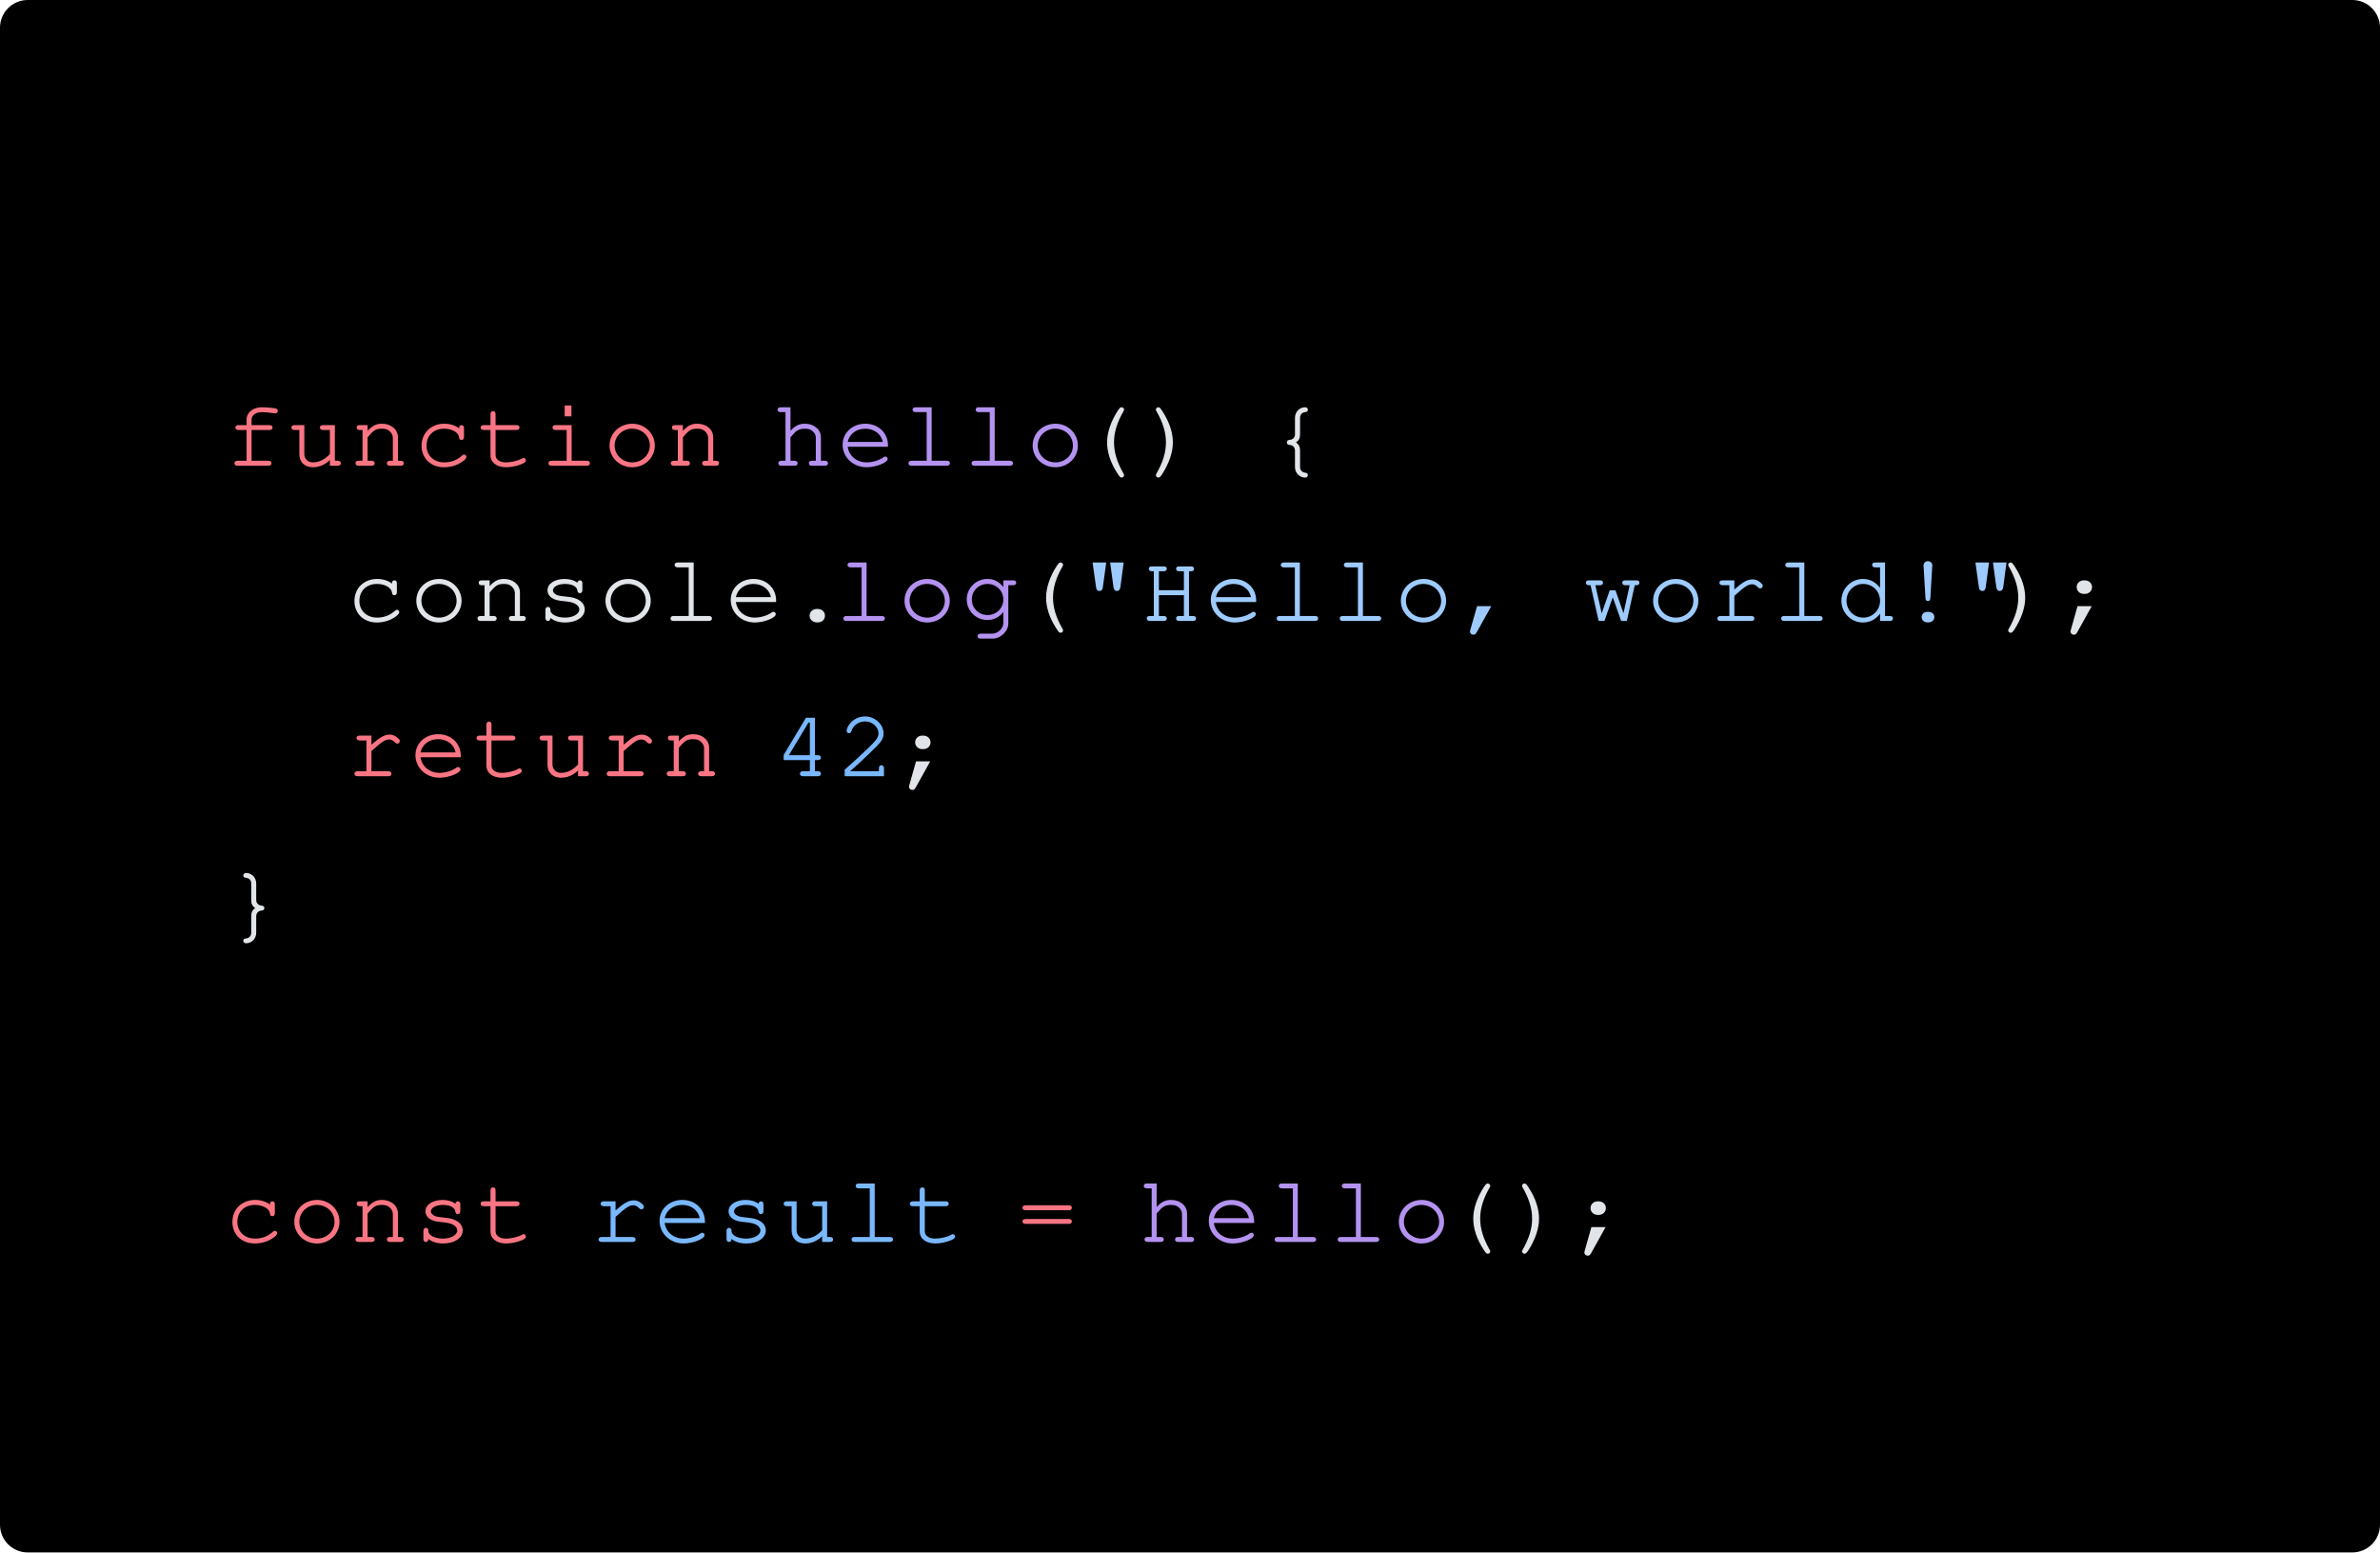
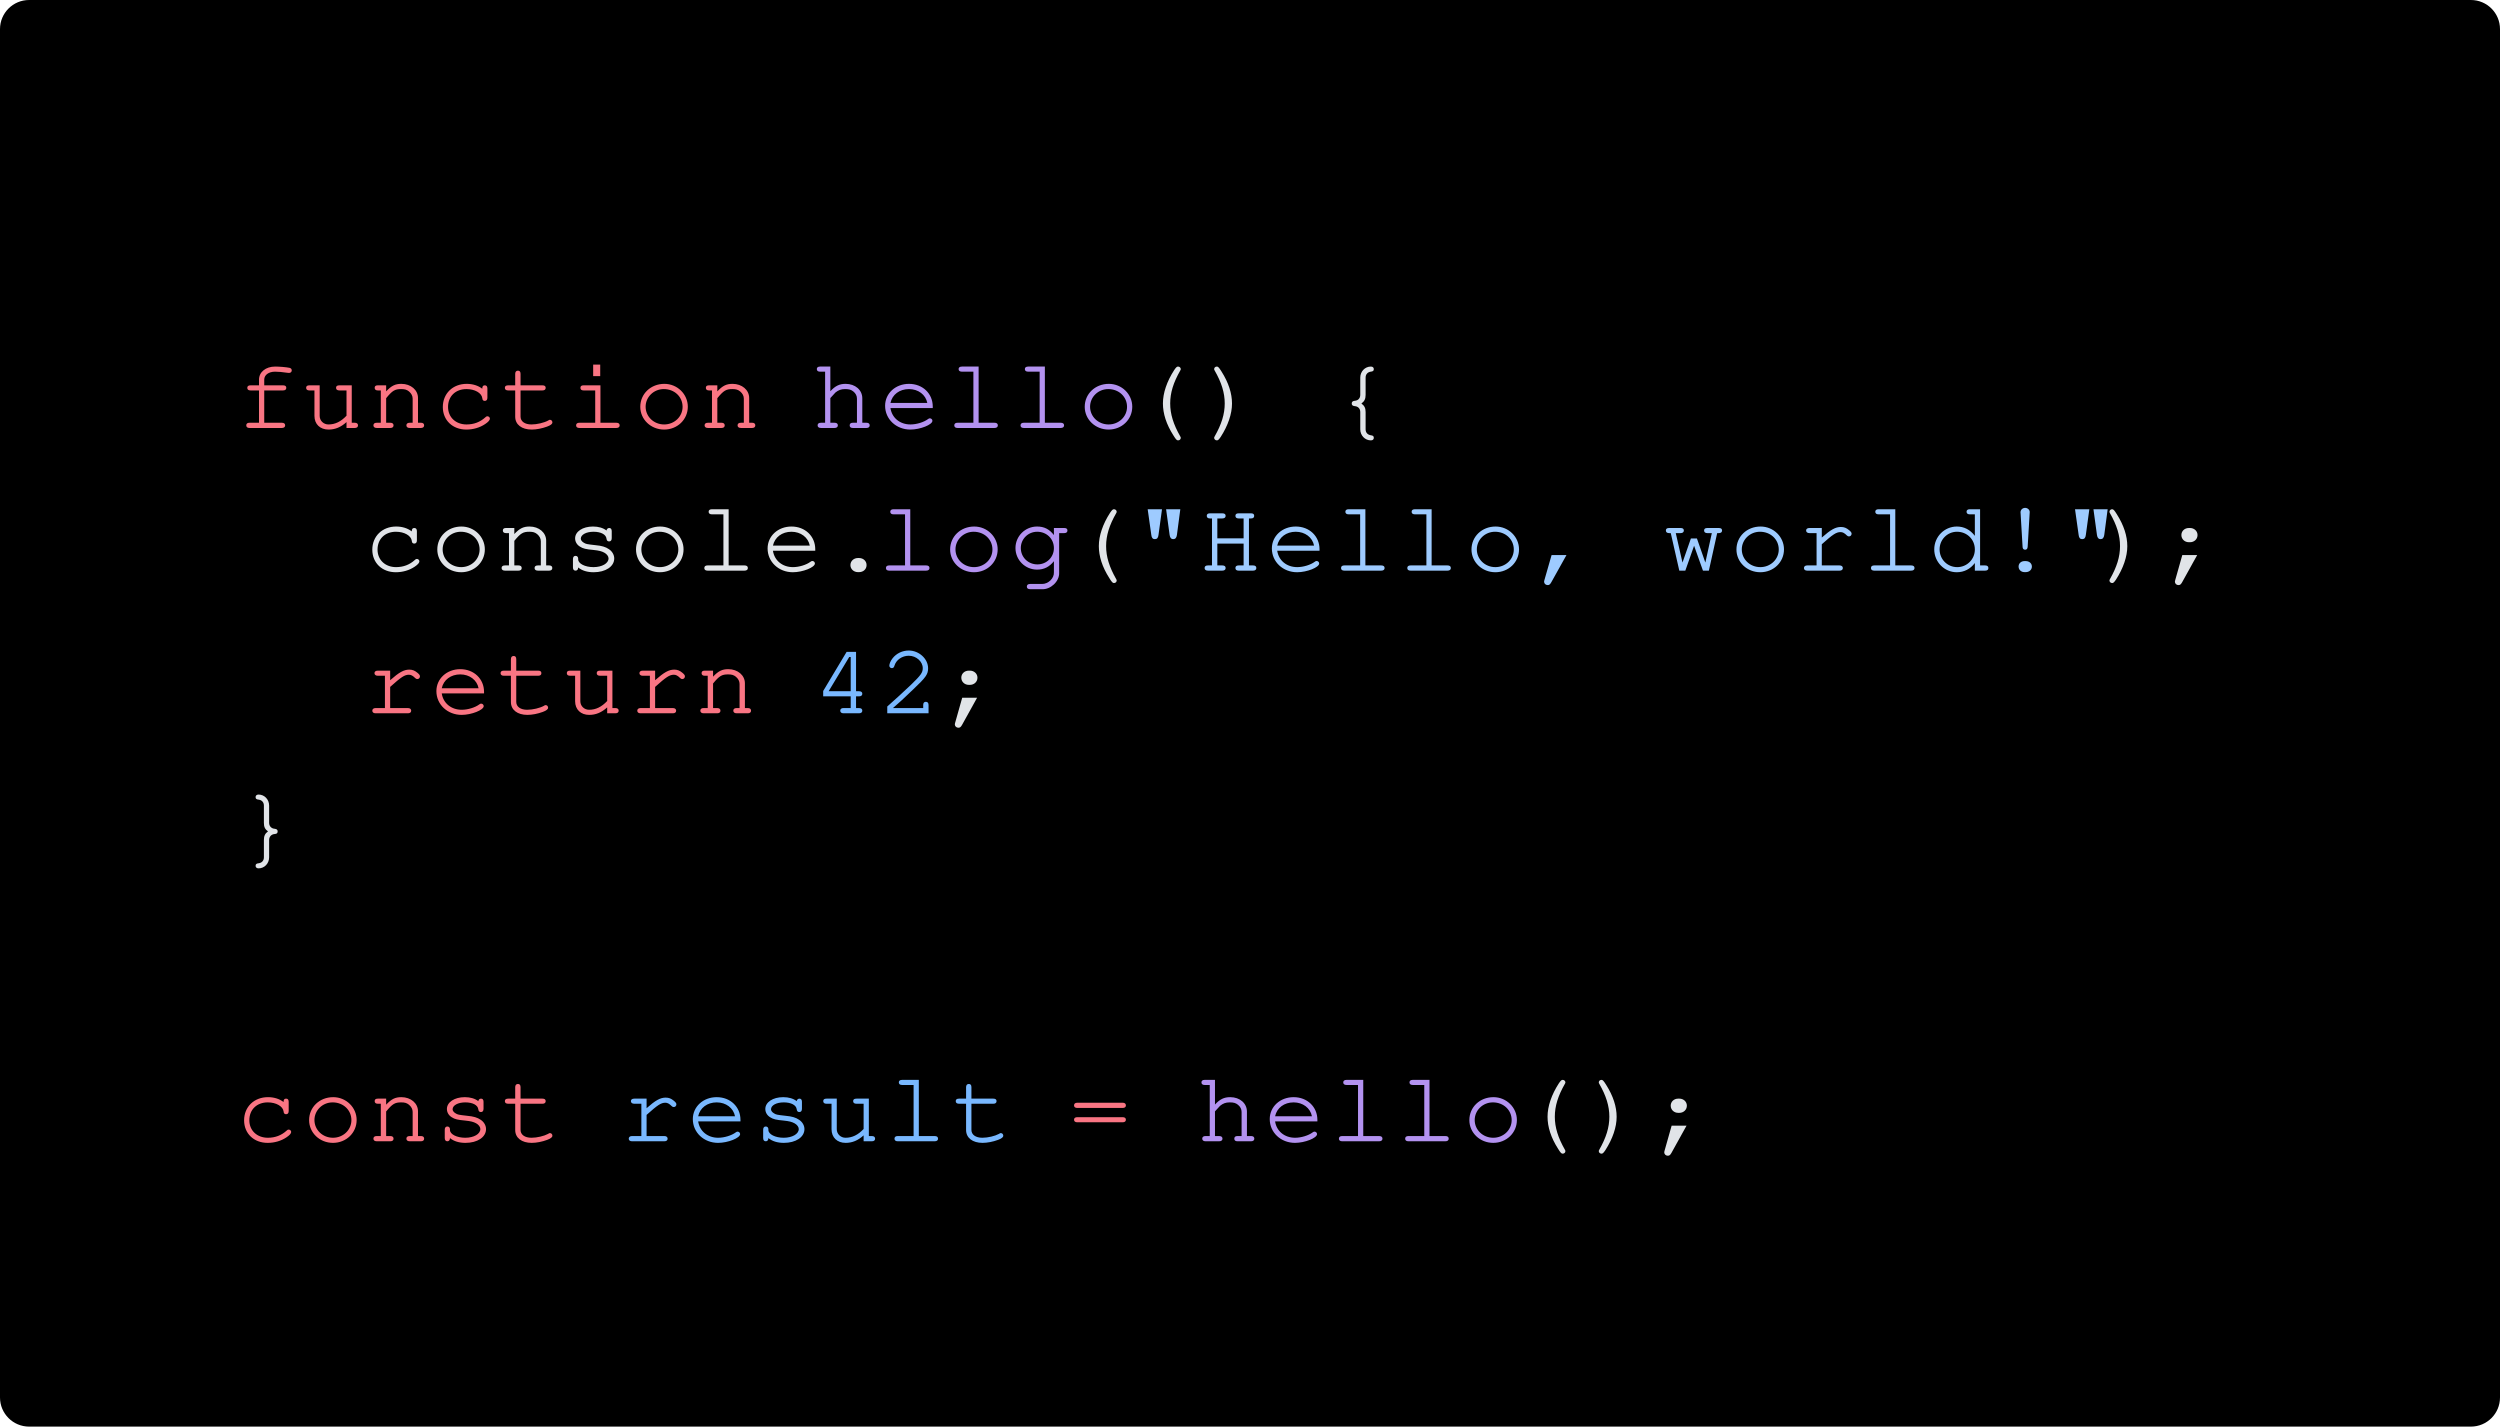
- <svg xmlns="http://www.w3.org/2000/svg" viewBox="0 0 343.472 224" width="343.472" height="224">
-   <rect id="bg" fill="#000" width="343.472" height="224" rx="4" />
-   <g id="tokens" transform="translate(32.42792, 22.4)">
-     <text font-family="Courier" font-size="14" y="44.8" letter-spacing="0.7px">
+ <svg xmlns="http://www.w3.org/2000/svg" viewBox="0 0 343.472 196" width="343.472" height="196">
+   <rect id="bg" fill="#000" width="343.472" height="196" rx="4" />
+   <g id="tokens" transform="translate(32.42792, 19.6)">
+     <text font-family="Courier" font-size="14" y="39.2" letter-spacing="0.7px">
      <tspan x="0" fill="#F97583">function</tspan>
      <tspan x="70.456" fill="#E1E4E8"> </tspan>
      <tspan x="79.263" fill="#B392F0">hello</tspan>
      <tspan x="123.298" fill="#E1E4E8">() {</tspan>
    </text>
-     <text font-family="Courier" font-size="14" y="67.2" letter-spacing="0.7px">
+     <text font-family="Courier" font-size="14" y="58.8" letter-spacing="0.7px">
      <tspan x="0" fill="#E1E4E8">  </tspan>
      <tspan x="17.614" fill="#E1E4E8">console.</tspan>
      <tspan x="88.07" fill="#B392F0">log</tspan>
      <tspan x="114.491" fill="#E1E4E8">(</tspan>
      <tspan x="123.298" fill="#9ECBFF">"Hello, world!"</tspan>
      <tspan x="255.402" fill="#E1E4E8">);</tspan>
    </text>
-     <text font-family="Courier" font-size="14" y="89.6" letter-spacing="0.7px">
+     <text font-family="Courier" font-size="14" y="78.4" letter-spacing="0.7px">
      <tspan x="0" fill="#E1E4E8">  </tspan>
      <tspan x="17.614" fill="#F97583">return</tspan>
      <tspan x="70.456" fill="#E1E4E8"> </tspan>
      <tspan x="79.263" fill="#79B8FF">42</tspan>
      <tspan x="96.877" fill="#E1E4E8">;</tspan>
    </text>
-     <text font-family="Courier" font-size="14" y="112" letter-spacing="0.7px">
+     <text font-family="Courier" font-size="14" y="98" letter-spacing="0.7px">
      <tspan x="0" fill="#E1E4E8">}</tspan>
    </text>
-     <text font-family="Courier" font-size="14" y="156.8" letter-spacing="0.7px">
+     <text font-family="Courier" font-size="14" y="137.2" letter-spacing="0.7px">
      <tspan x="0" fill="#F97583">const</tspan>
      <tspan x="44.035" fill="#E1E4E8"> </tspan>
      <tspan x="52.842" fill="#79B8FF">result</tspan>
      <tspan x="105.684" fill="#E1E4E8"> </tspan>
      <tspan x="114.491" fill="#F97583">=</tspan>
      <tspan x="123.298" fill="#E1E4E8"> </tspan>
      <tspan x="132.105" fill="#B392F0">hello</tspan>
      <tspan x="176.14" fill="#E1E4E8">();</tspan>
    </text>
  </g>
</svg>
